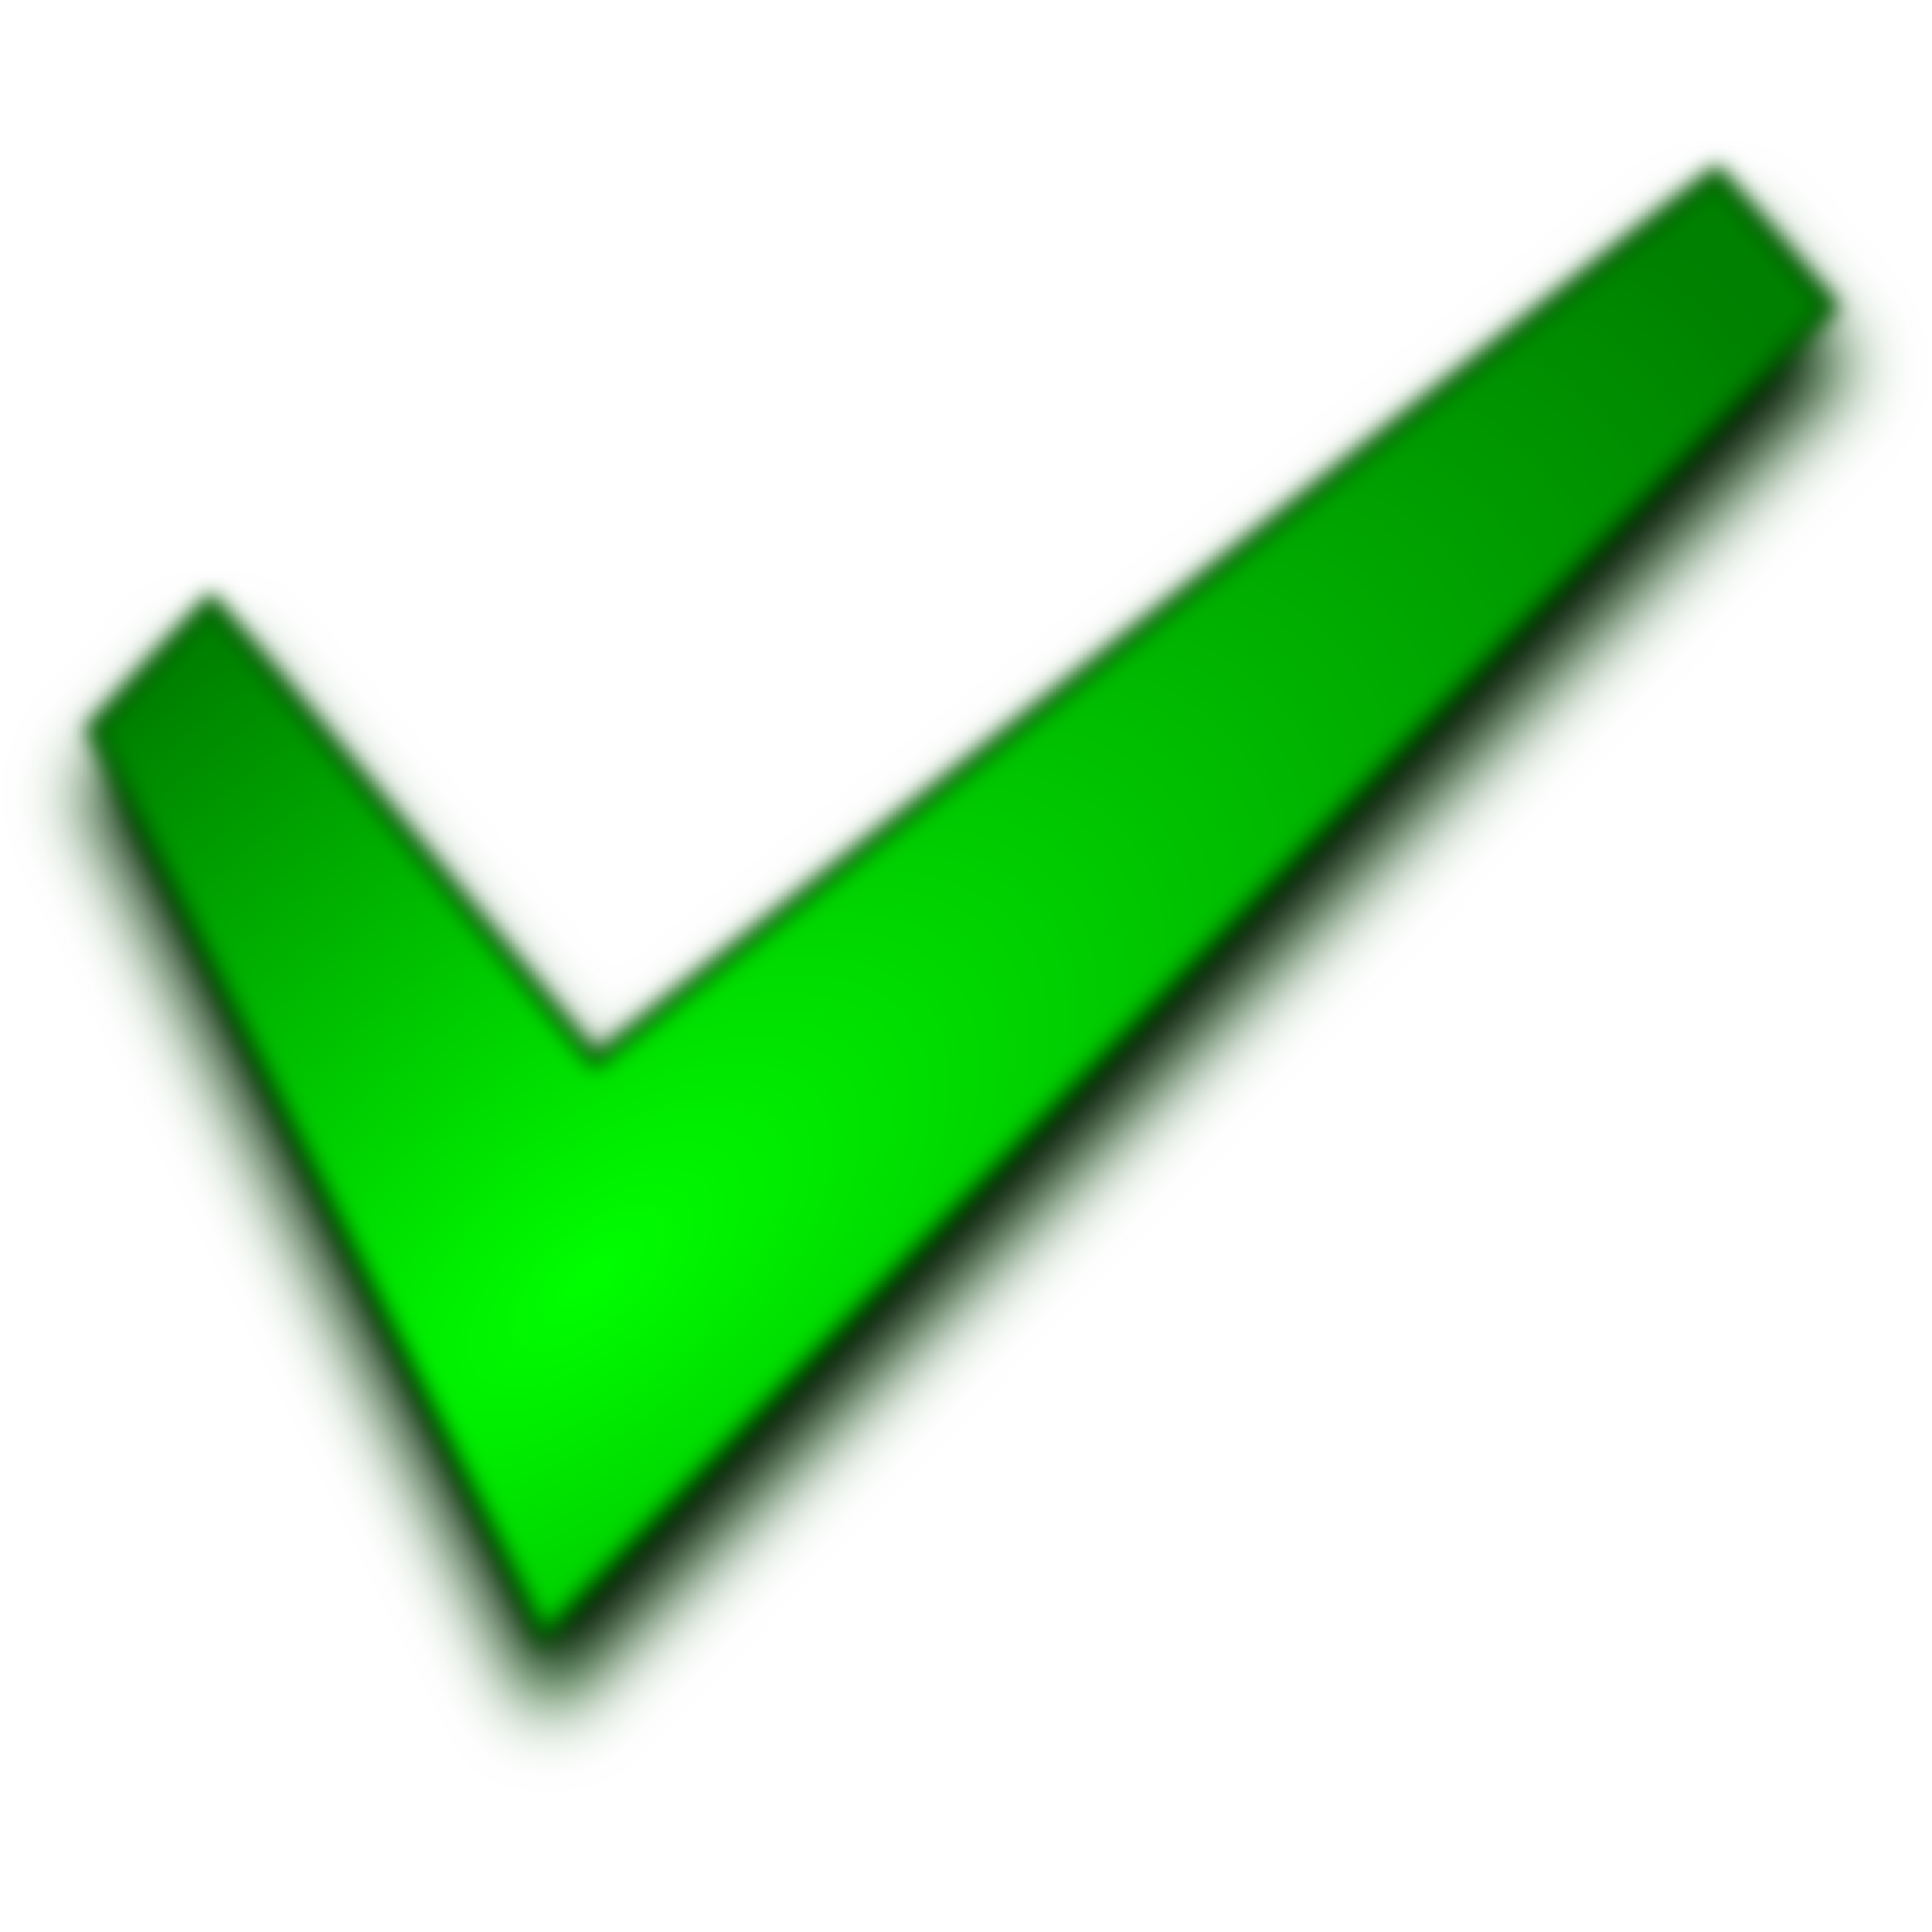
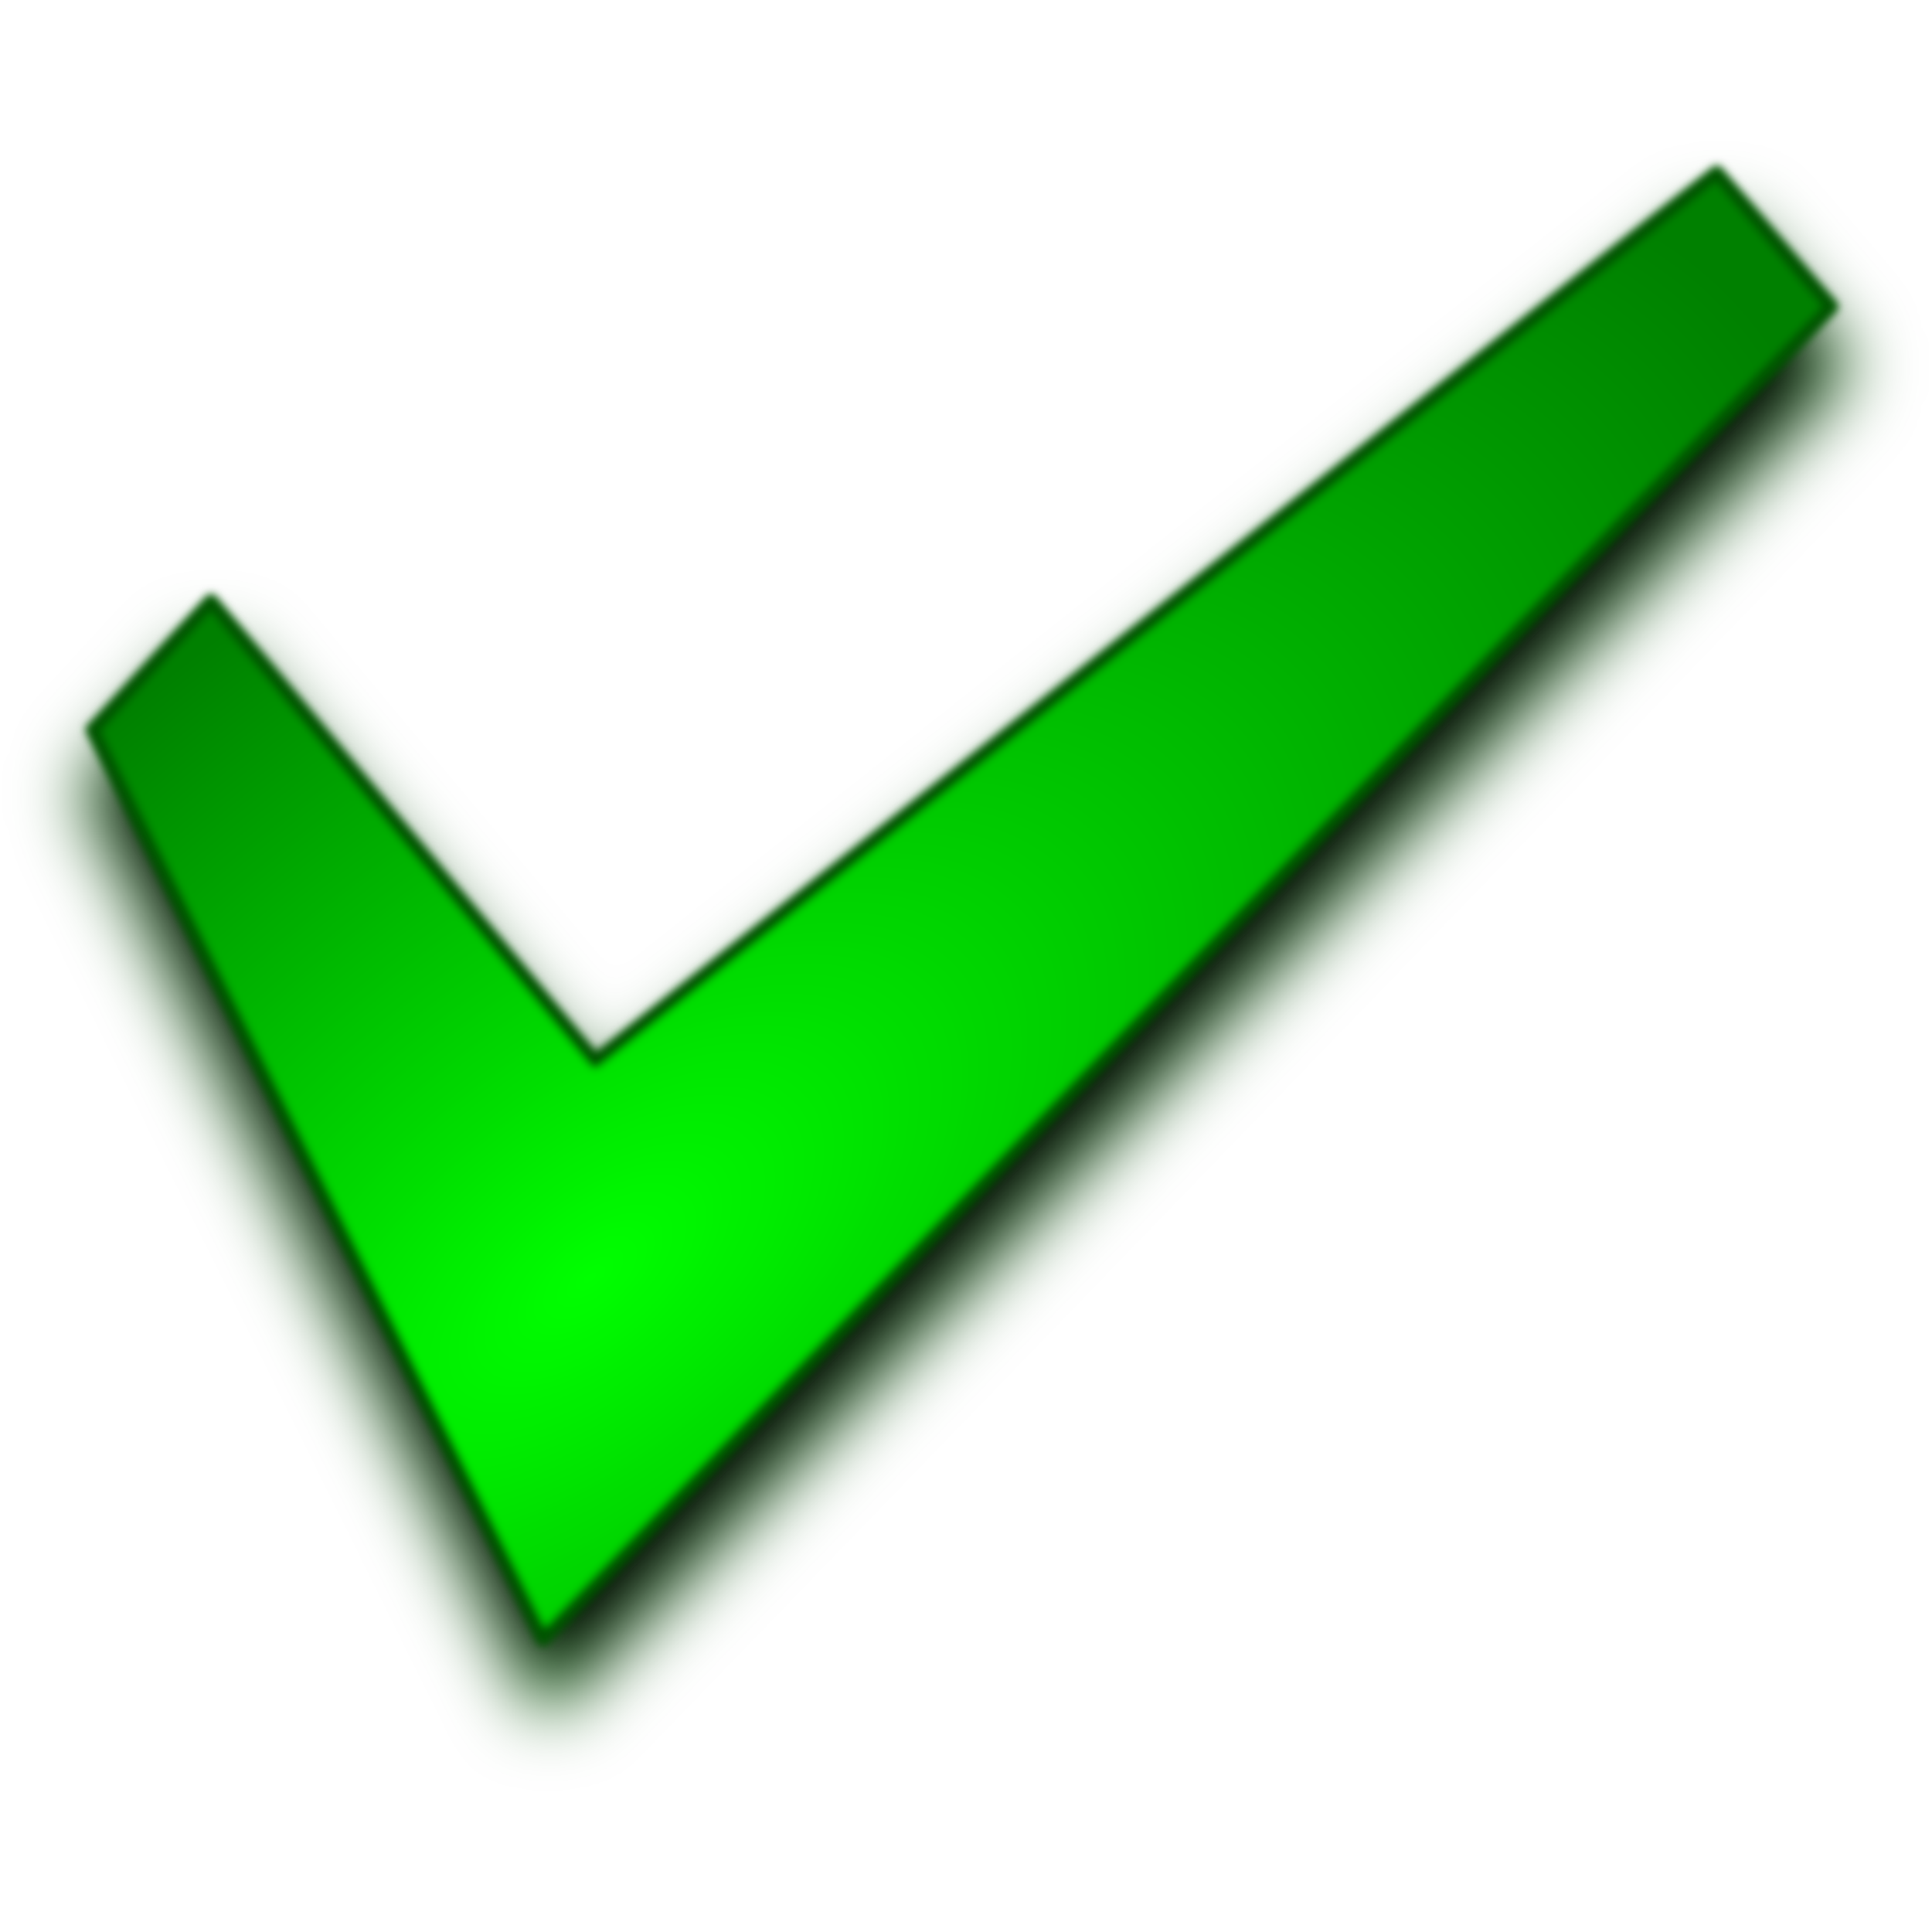
<svg xmlns="http://www.w3.org/2000/svg" xmlns:xlink="http://www.w3.org/1999/xlink" width="64" height="64" id="svg2" version="1.1">
  <defs id="defs4">
    <linearGradient id="linearGradient3069">
      <stop style="stop-color:#00ff00;stop-opacity:1" offset="0" id="stop3071" />
      <stop style="stop-color:#008000;stop-opacity:1" offset="1" id="stop3073" />
    </linearGradient>
    <radialGradient xlink:href="#linearGradient3069" id="radialGradient3845" cx="248.943" cy="537.414" fx="248.943" fy="537.414" r="309.968" gradientTransform="matrix(1.333703,-1.10482,0.5363891,0.6475115,-366.3581,443.6037)" gradientUnits="userSpaceOnUse" />
    <filter id="filter3879" color-interpolation-filters="sRGB">
      <feGaussianBlur stdDeviation="3.669" id="feGaussianBlur3881" />
    </filter>
    <filter id="filter3897" color-interpolation-filters="sRGB">
      <feGaussianBlur stdDeviation="12.84" id="feGaussianBlur3899" />
    </filter>
    <radialGradient xlink:href="#linearGradient3069" id="radialGradient3901" gradientUnits="userSpaceOnUse" gradientTransform="matrix(1.333703,-1.10482,0.5363891,0.6475115,-366.3581,443.6037)" cx="248.943" cy="537.414" fx="248.943" fy="537.414" r="309.968" />
    <radialGradient xlink:href="#linearGradient3069" id="radialGradient3907" gradientUnits="userSpaceOnUse" gradientTransform="matrix(1.333703,-1.10482,0.5363891,0.6475115,-366.3581,443.6037)" cx="248.943" cy="537.414" fx="248.943" fy="537.414" r="309.968" />
+     <filter id="filter3777">
+       <feGaussianBlur stdDeviation="1.426" id="feGaussianBlur3779" />
+     </filter>
  </defs>
  <g id="layer1" transform="translate(0,-988.3622)">
-     <g id="g3903" transform="matrix(0.09307387,0,0,0.09307387,-4.082819,982.607)">
-       <path style="fill:#000000;fill-opacity:1;stroke:#005500;stroke-width:10;stroke-linecap:round;stroke-linejoin:round;stroke-miterlimit:4;stroke-opacity:1;stroke-dasharray:none;filter:url(#filter3897)" d="M 656.305,144.647 257.147,460.929 120.397,297.139 78.211,342.986 238.585,666.647 697.147,192.366 z" id="path3885" />
-       <path id="path3066" d="M 654.876,123.219 255.719,439.5 118.969,275.71 76.783,321.558 237.156,645.219 695.719,170.938 z" style="fill:url(#radialGradient3907);fill-opacity:1;stroke:#005500;stroke-width:5;stroke-linecap:round;stroke-linejoin:round;stroke-miterlimit:4;stroke-opacity:1;stroke-dasharray:none;filter:url(#filter3879)" />
-     </g>
+     <path id="path3885" d="M 656.305,144.647 257.147,460.929 120.397,297.139 78.211,342.986 238.585,666.647 697.147,192.366 z" style="fill:#000000;fill-opacity:1;stroke:#005500;stroke-width:10;stroke-linecap:round;stroke-linejoin:round;stroke-miterlimit:4;stroke-opacity:1;stroke-dasharray:none;filter:url(#filter3897)" transform="matrix(0.09307387,0,0,0.09307387,-4.082819,982.607)" />
+     <path style="fill:url(#radialGradient3907);fill-opacity:1;stroke:#005500;stroke-width:5;stroke-linecap:round;stroke-linejoin:round;stroke-miterlimit:4;stroke-opacity:1;stroke-dasharray:none;filter:url(#filter3777)" d="M 654.876,123.219 255.719,439.5 118.969,275.71 76.783,321.558 237.156,645.219 695.719,170.938 z" id="path3066" transform="matrix(0.09307387,0,0,0.09307387,-4.082819,982.607)" />
  </g>
</svg>
